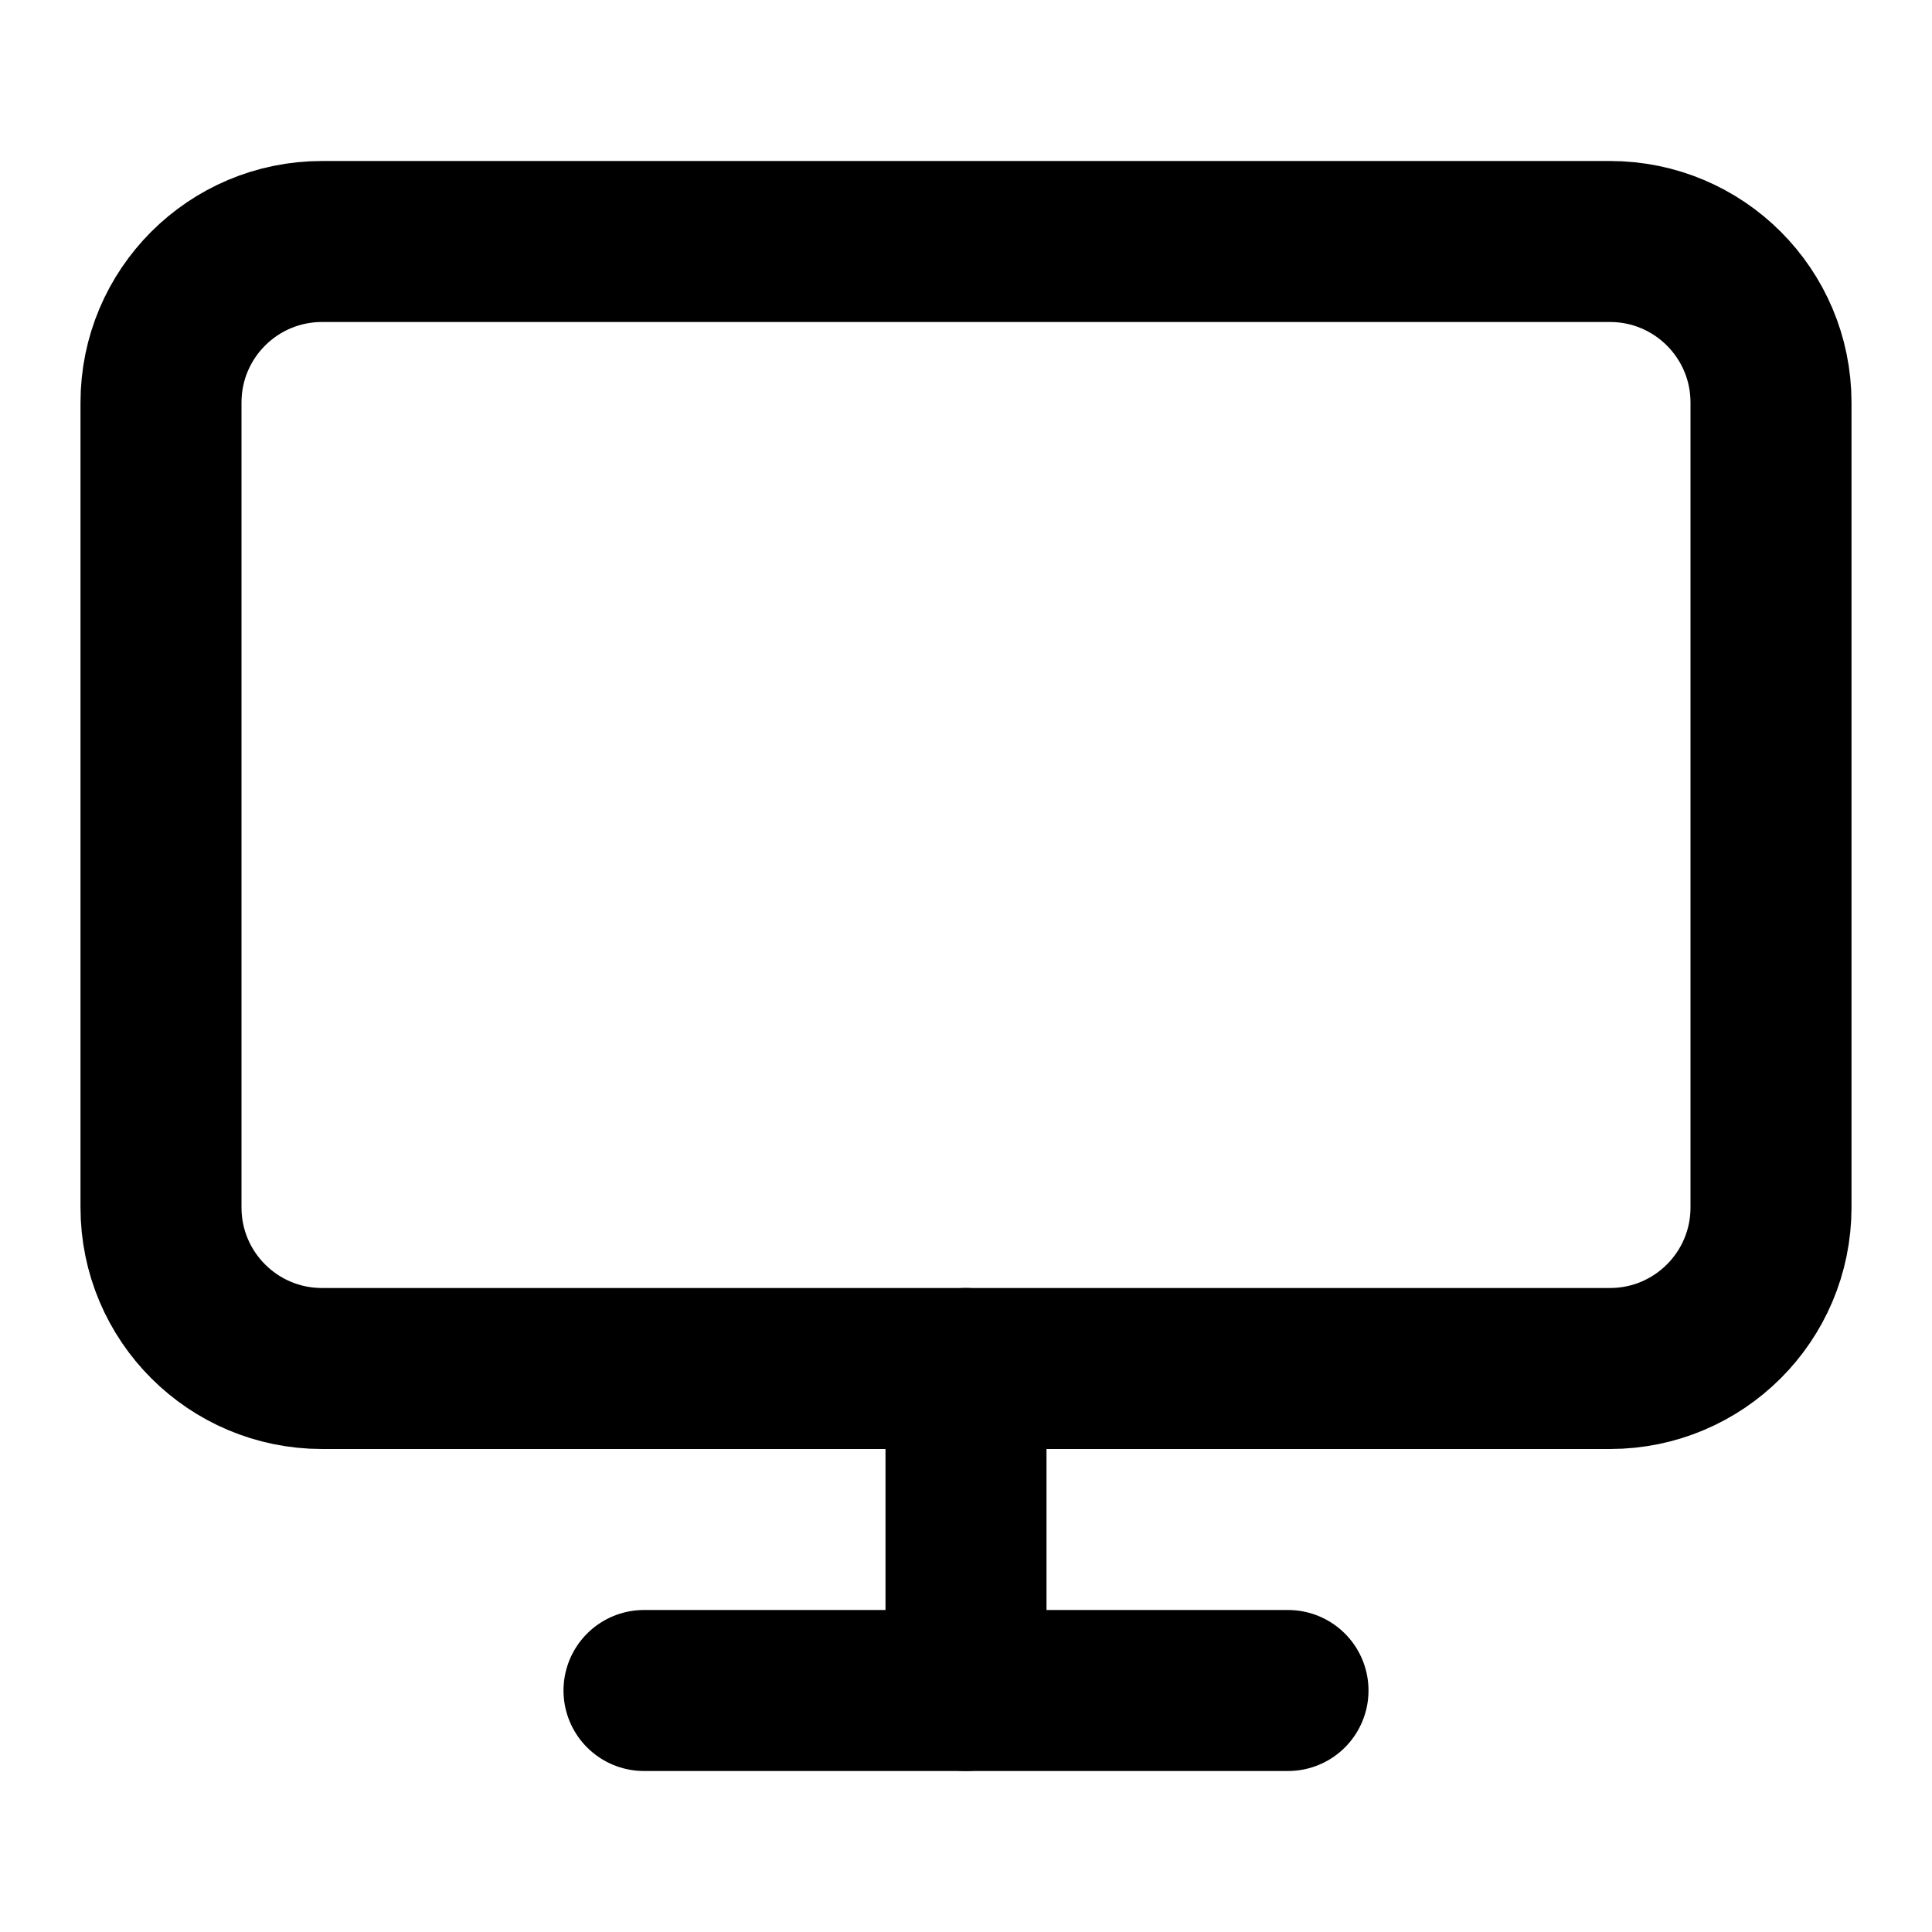
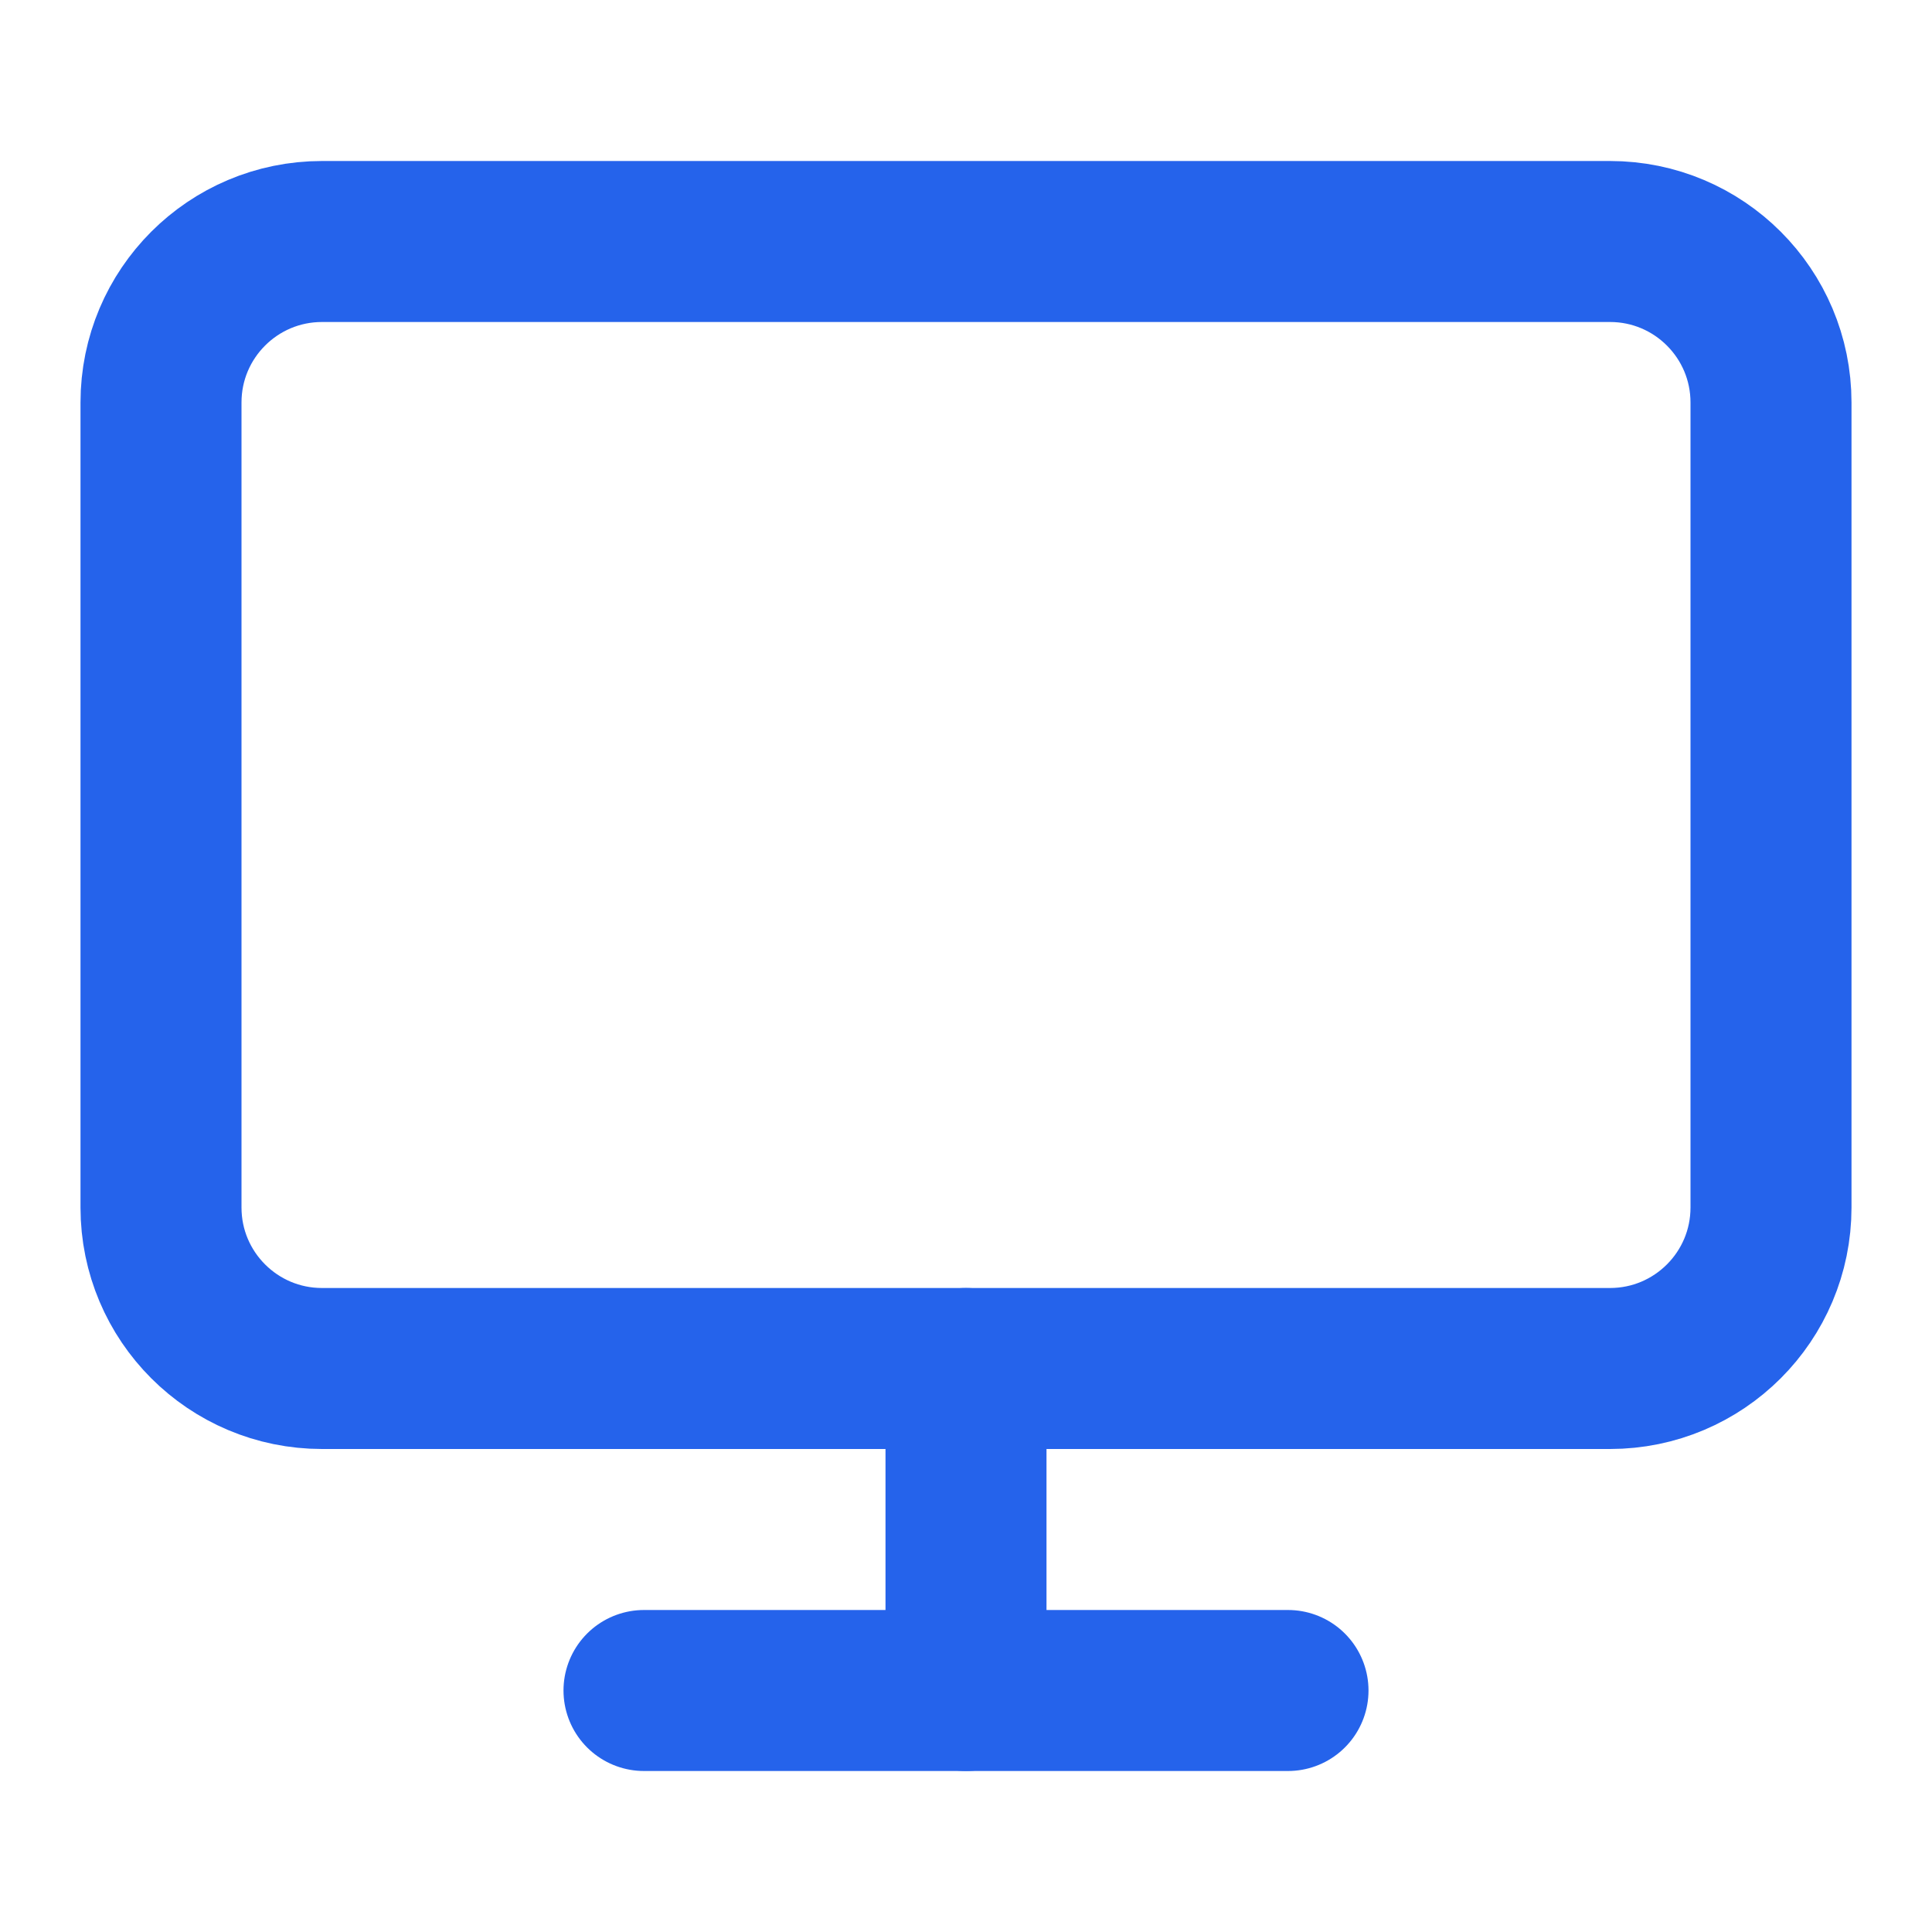
- <svg xmlns="http://www.w3.org/2000/svg" class="lucide lucide-monitor" width="24" height="24" viewBox="0 0 24 24" fill="none" stroke="currentColor" stroke-width="2" stroke-linecap="round" stroke-linejoin="round">
+ <svg xmlns="http://www.w3.org/2000/svg" class="lucide lucide-monitor" width="24" height="24" viewBox="0 0 24 24" fill="none" stroke="#2563eb" stroke-width="2" stroke-linecap="round" stroke-linejoin="round">
  <rect width="20" height="14" x="2" y="3" rx="2" />
  <line x1="8" x2="16" y1="21" y2="21" />
  <line x1="12" x2="12" y1="17" y2="21" />
</svg>
